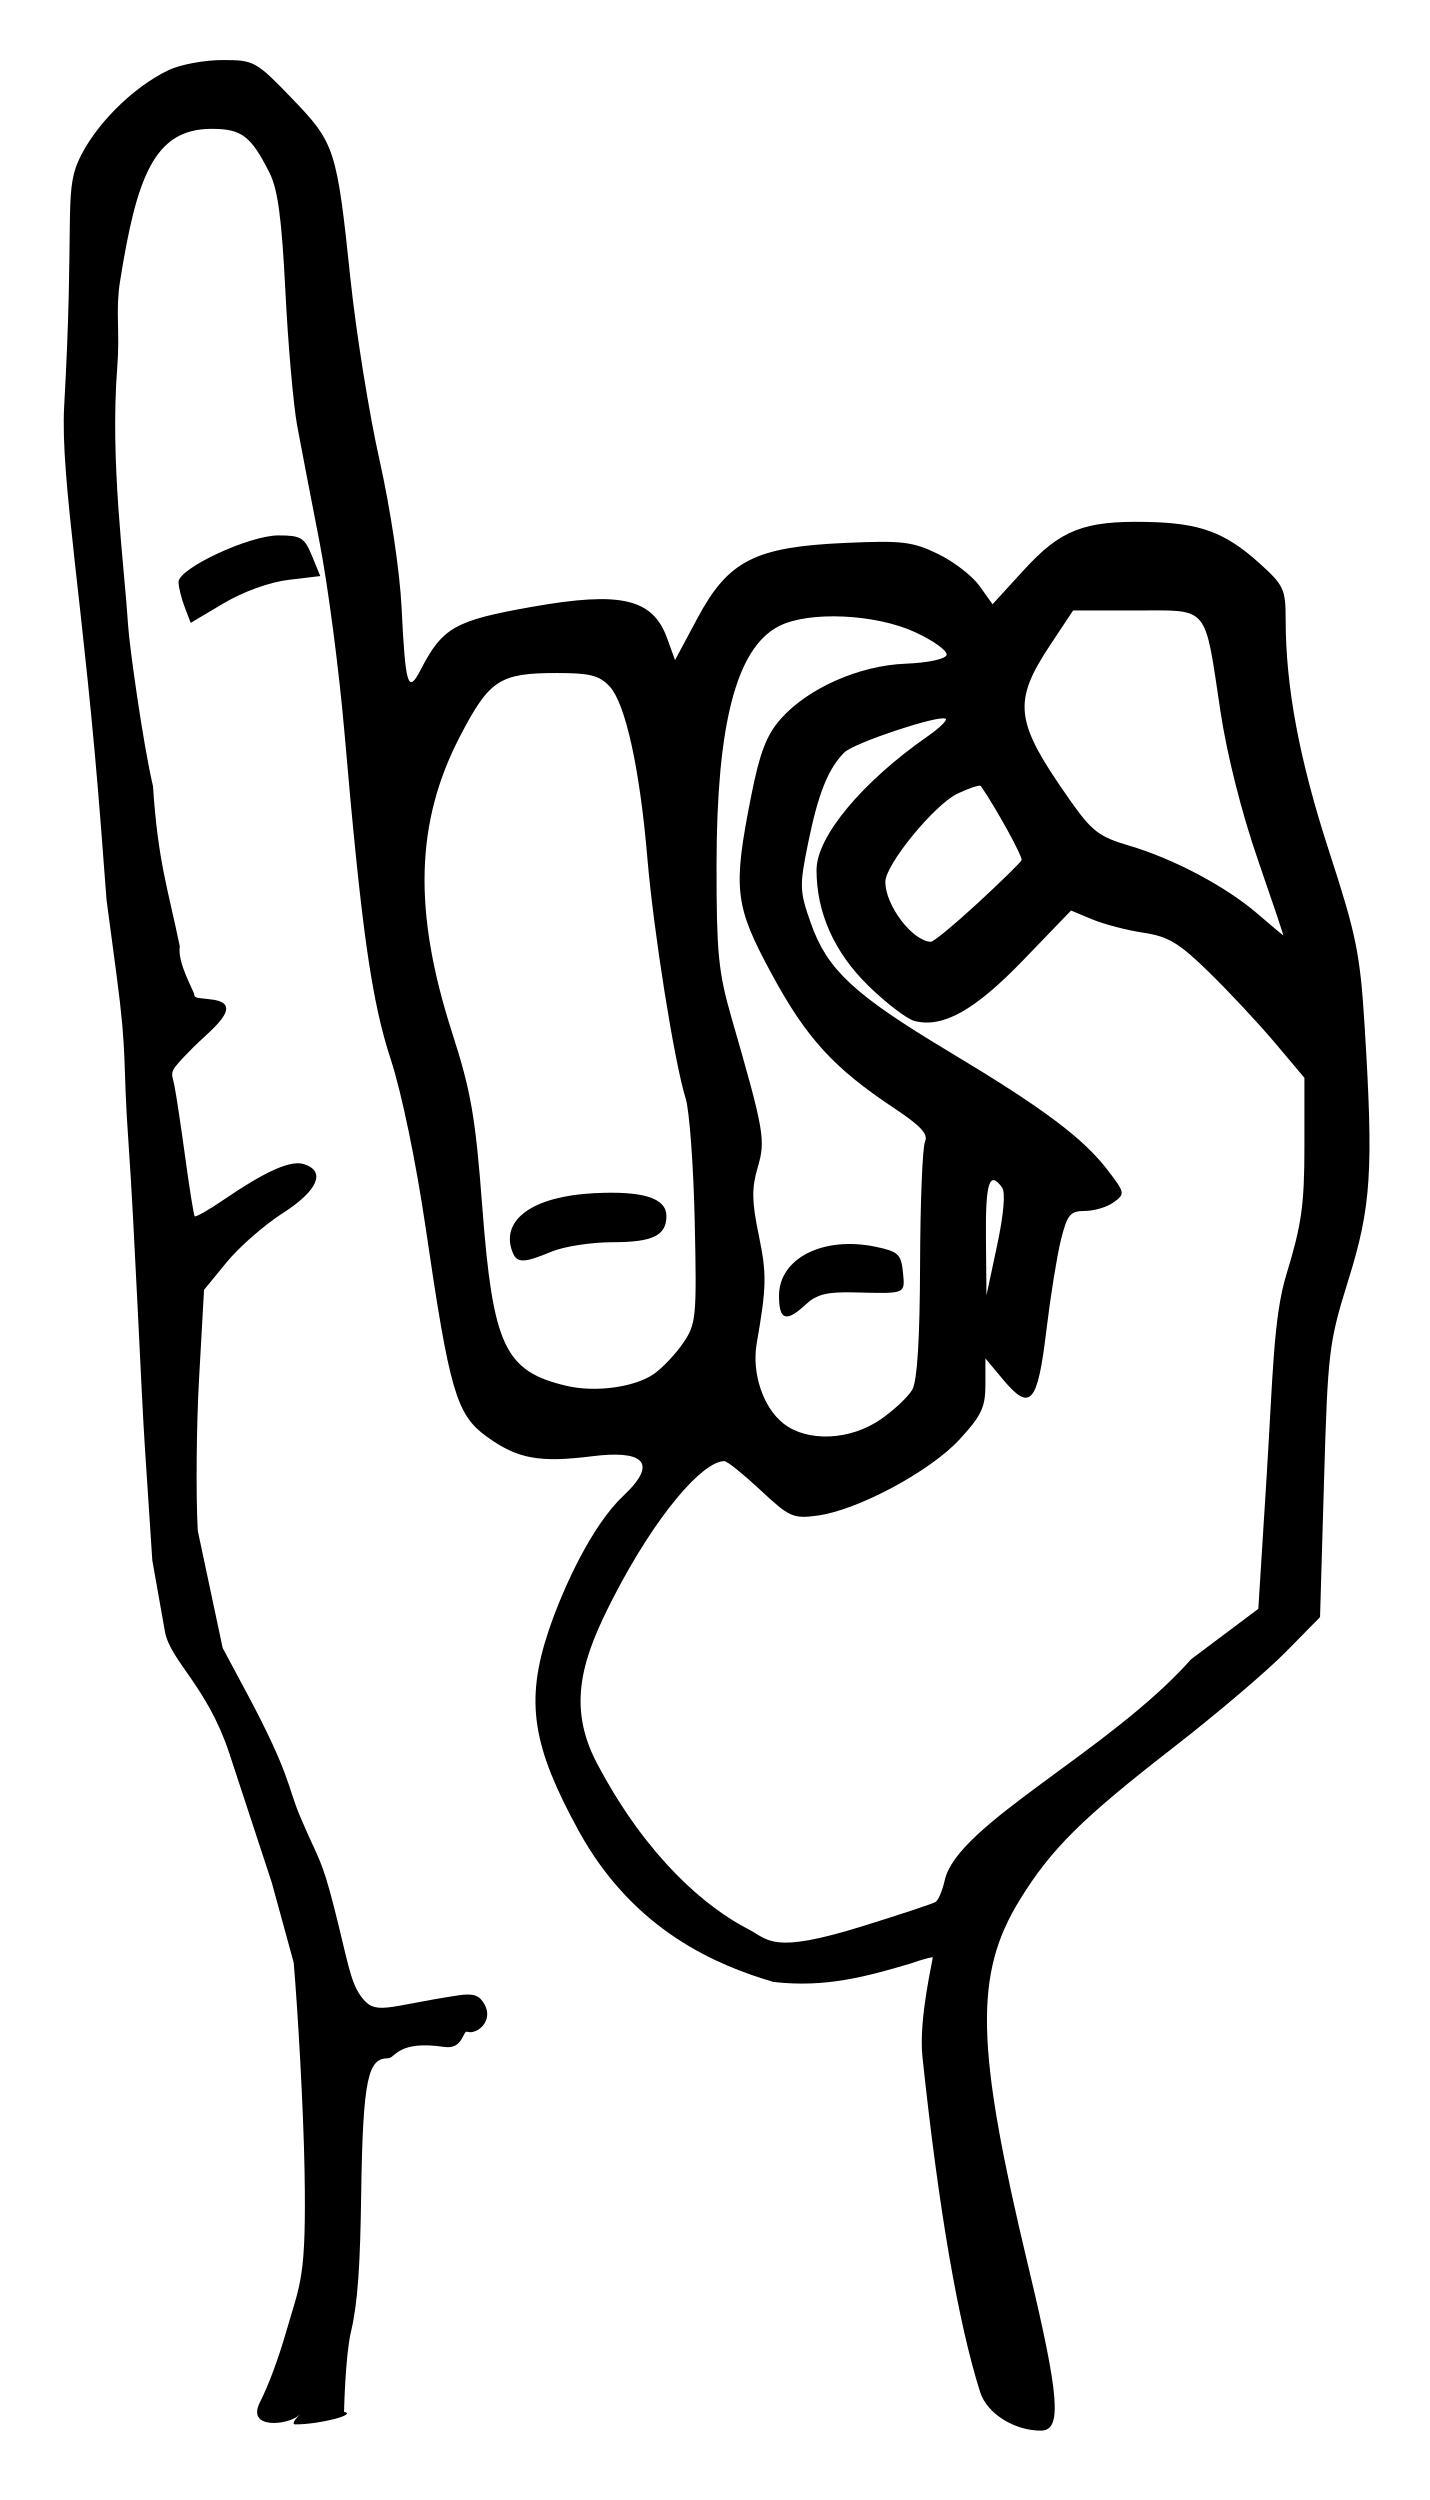
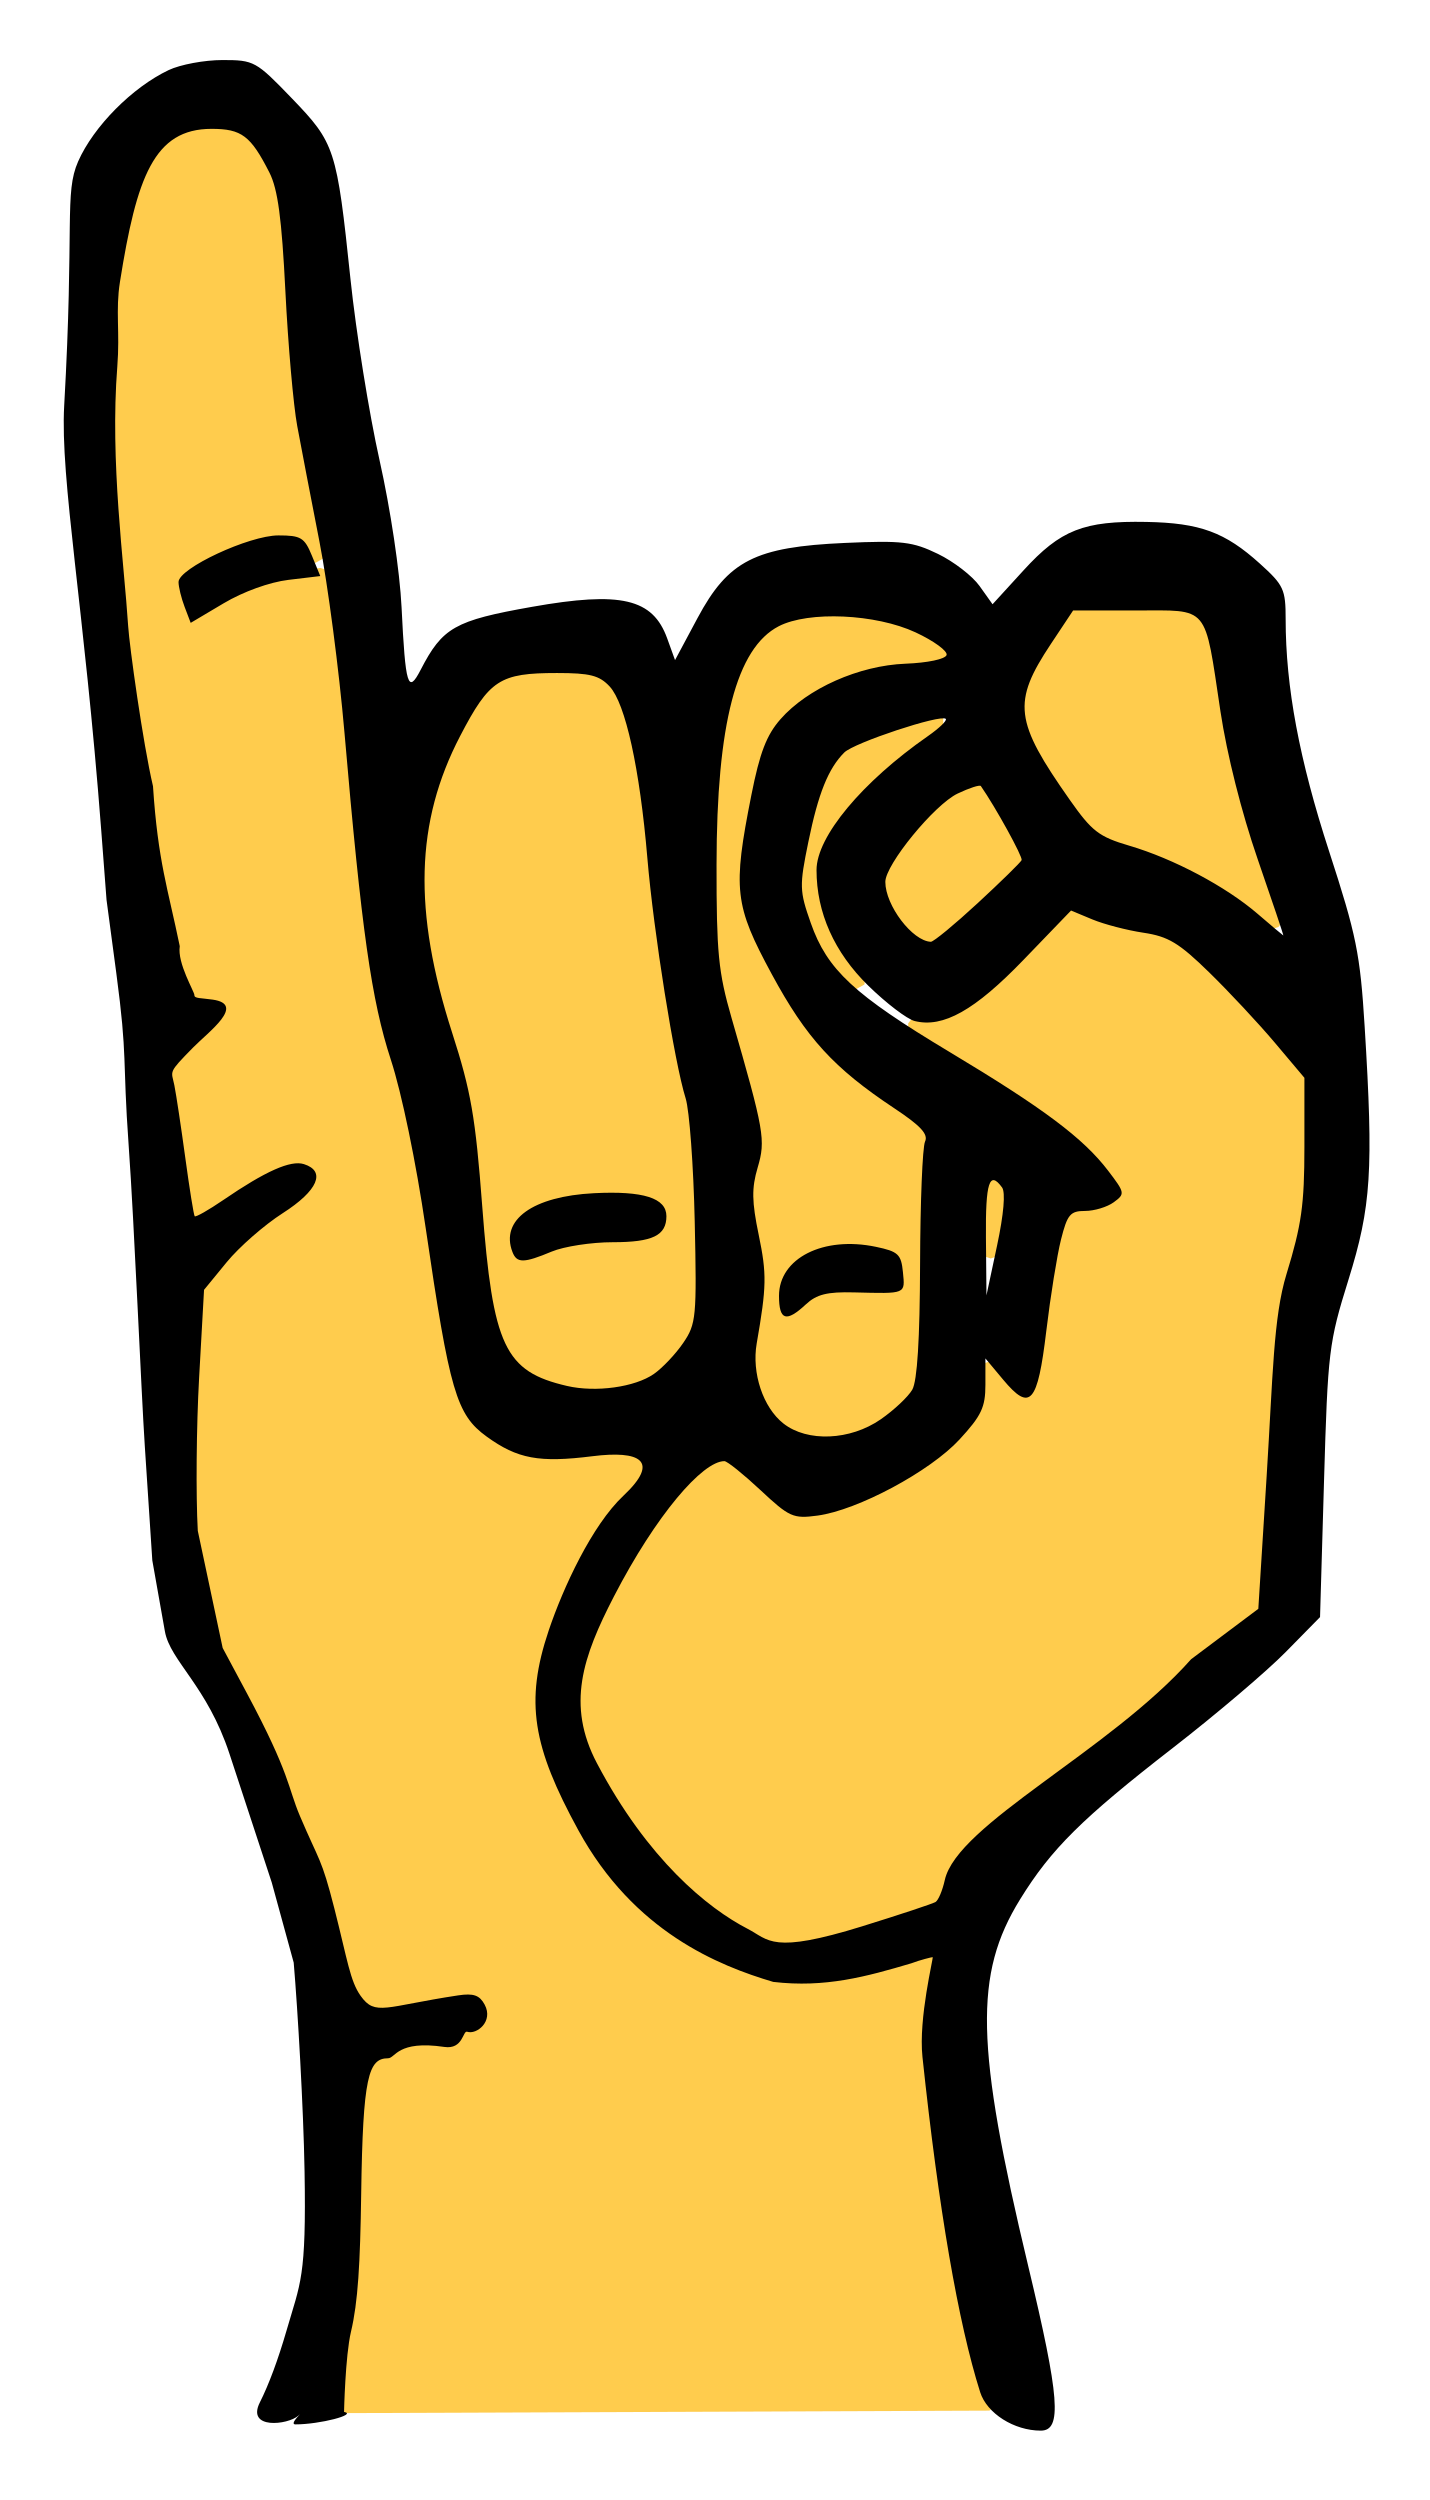
<svg xmlns="http://www.w3.org/2000/svg" id="svg2" version="1.1" width="285.687" height="499.612" viewBox="0 0 285.687 499.612">
  <defs id="defs6" />
+   <path id="skin" style="fill:#ffcc4d;fill-rule:evenodd;stroke:none" d="M198.75,234.75 197.00,235.25 196.25,236.00 195.50,240.50 195.50,249.75 196.50,251.00 198.00,251.50 199.50,251.00 200.50,249.75 201.75,242.75 201.75,237.00 200.25,235.25ZM233.00,186.00 221.00,183.25 214.75,180.75 212.75,181.25 199.50,194.75 193.75,199.50 188.75,202.25 182.50,203.25 181.50,204.50 181.50,206.00 182.75,207.50 200.50,218.25 212.50,226.75 219.00,233.00 222.50,238.00 220.50,239.75 213.75,241.00 211.50,243.50 208.75,256.25 207.00,270.75 205.25,277.25 204.75,277.75 203.75,277.25 199.50,272.50 198.00,272.00 196.50,272.50 195.50,273.75 195.50,278.00 194.75,281.00 192.50,284.50 188.25,289.00 182.75,293.00 175.75,297.00 169.00,300.00 165.50,301.00 159.00,301.50 155.50,299.25 146.25,291.00 143.75,290.50 141.75,291.25 139.50,292.75 134.50,297.75 129.50,304.25 122.75,315.25 117.00,327.25 114.75,335.25 114.50,341.75 116.00,348.75 120.00,356.75 127.75,368.25 136.25,377.50 144.75,384.25 152.25,388.50 154.50,389.25 160.00,389.25 163.00,388.75 173.00,386.00 187.25,381.25 188.75,379.75 190.50,374.50 192.25,371.50 197.50,366.00 226.50,344.00 231.25,340.00 239.50,331.75 251.50,323.00 252.75,321.50 256.00,267.50 257.50,257.75 260.50,247.50 261.75,239.25 262.00,215.00 255.75,207.25 247.25,198.00 238.25,189.25ZM195.25,155.50 190.00,157.50 187.00,159.75 180.25,167.00 177.50,170.75 175.50,174.75 175.50,178.00 177.50,182.75 180.75,186.75 183.00,188.50 185.00,189.25 187.50,188.75 198.50,179.25 205.25,172.25 204.75,169.25 201.00,162.25 197.75,157.00 196.75,156.00ZM186.25,142.25 174.75,145.75 168.50,148.50 166.25,150.75 164.25,153.75 161.50,161.00 158.75,174.50 159.00,180.00 160.75,185.50 163.25,190.75 166.25,194.75 169.00,197.50 170.50,198.00 172.75,196.75 173.00,194.75 168.50,188.50 166.25,183.75 164.50,176.25 164.75,171.50 166.75,167.00 172.75,159.25 179.75,152.75 188.50,146.00 188.50,143.50ZM106.75,133.00 103.00,133.50 98.00,135.75 95.00,138.75 93.25,141.25 88.25,151.00 85.50,158.75 83.75,167.50 83.75,184.25 85.50,194.75 91.00,213.25 93.00,222.25 94.25,232.25 95.75,252.00 96.75,259.25 98.50,266.50 101.25,271.75 105.50,275.50 113.25,278.25 116.00,278.75 120.50,278.75 125.50,278.00 129.75,276.50 131.75,275.25 136.75,270.25 139.50,265.75 140.25,261.75 140.25,244.50 139.25,224.75 138.50,219.25 135.50,206.75 133.00,191.25 128.75,154.25 125.75,141.50 123.75,137.25 120.50,134.25 117.50,133.25ZM131.75,242.75 131.25,244.75 129.00,246.25 125.25,246.75 118.75,246.75 113.50,247.50 105.75,250.25 104.25,250.25 103.25,248.50 103.25,246.50 104.75,243.75 107.25,242.00 112.50,240.25 118.50,239.50 127.25,239.75 130.00,240.50 131.25,241.50ZM171.00,121.75 162.00,121.75 158.25,122.50 153.25,124.75 149.50,128.50 146.25,134.50 144.00,142.25 142.50,152.25 141.75,163.25 141.75,185.50 142.25,192.75 143.25,198.50 149.25,219.50 150.75,227.00 150.75,229.75 149.00,237.00 149.25,242.75 151.25,253.00 151.25,258.50 149.50,269.00 149.75,275.25 151.00,279.25 153.00,282.75 156.75,286.25 162.75,288.25 168.25,288.00 173.25,286.50 176.50,284.75 180.25,281.75 183.50,278.25 184.00,277.00 185.00,266.75 185.25,238.25 186.25,226.25 182.75,222.50 170.50,213.75 164.00,207.25 159.50,201.00 155.25,193.75 151.50,186.25 149.25,178.75 149.25,171.50 152.25,154.75 154.50,148.00 157.00,144.25 162.75,139.50 170.50,135.75 176.25,134.25 186.75,133.25 189.00,132.50 190.00,131.25 189.75,129.25 186.00,126.25 178.00,123.00ZM178.50,252.00 179.00,254.00 178.75,256.75 164.75,257.00 161.50,258.25 158.00,261.25 157.25,261.25 157.00,257.75 158.25,254.50 159.75,252.75 163.25,250.75 168.00,249.75 171.00,249.75 177.00,250.75ZM213.50,121.00 206.25,131.50 204.25,135.50 203.25,139.25 203.25,143.00 204.00,146.25 208.50,154.75 215.50,164.50 219.50,168.00 235.00,173.75 243.25,178.25 252.50,185.25 254.00,185.75 255.50,185.25 256.50,184.00 256.50,182.25 249.00,159.75 245.75,145.75 243.00,127.75 241.75,124.25 239.00,121.50 235.50,120.50 215.00,120.50ZM36.25,25.25 33.50,26.75 30.00,30.25 27.00,35.75 25.25,41.25 22.25,57.00 22.25,70.50 21.50,80.50 21.75,96.00 24.25,127.50 26.25,142.25 29.25,157.50 29.50,163.25 30.75,172.50 34.50,189.00 34.50,191.75 37.25,199.00 38.25,200.25 43.00,201.00 43.75,201.50 42.75,203.25 33.50,212.50 33.00,213.50 33.00,216.00 34.00,220.00 36.75,240.50 37.25,242.25 38.25,243.25 39.75,243.75 41.50,243.25 52.25,236.25 57.00,234.00 60.75,233.75 61.75,235.00 61.00,236.75 58.25,239.50 49.50,245.75 44.00,251.25 39.25,257.25 37.75,289.50 38.00,306.25 43.00,329.50 53.75,350.25 57.75,361.75 63.00,373.25 65.50,381.75 68.25,393.75 70.25,398.75 72.50,401.25 75.75,402.50 92.00,399.75 94.50,399.75 95.75,401.50 95.50,403.50 94.50,404.50 92.00,405.00 90.25,407.50 82.75,407.25 80.00,408.00 77.50,409.75 75.00,410.25 73.25,412.00 72.50,413.50 71.50,418.00 71.00,423.75 70.25,454.75 69.50,461.50 68.00,468.75 67.25,481.25 68.75,482.25 197.75,481.75 198.50,481.00 198.50,479.75 197.00,477.25 195.75,473.00 191.25,452.50 186.50,419.50 185.50,410.50 185.50,404.50 187.50,393.00 187.25,391.00 185.00,389.75 174.50,393.00 164.00,394.75 155.75,394.75 150.25,393.25 142.00,389.75 131.50,383.00 124.50,376.25 120.75,371.50 117.25,366.00 110.75,352.50 109.00,346.50 108.25,341.50 108.50,335.50 110.00,328.75 113.25,319.75 117.50,310.75 123.00,302.25 128.50,296.50 129.75,294.00 129.75,292.25 127.75,290.00 125.50,289.25 107.25,290.00 103.25,289.00 97.00,285.25 94.50,282.50 92.50,278.25 89.50,265.50 85.75,240.25 82.75,224.00 80.50,214.50 77.75,206.00 75.25,194.00 72.50,172.50 69.50,138.25 66.50,115.25 65.50,114.00 64.00,113.50 54.00,115.00 47.75,117.25 39.00,122.25 37.25,118.00 37.00,116.25 38.75,114.50 45.75,110.75 49.75,109.25 54.00,108.25 58.25,108.25 59.75,109.00 61.50,112.00 63.00,112.50 65.25,111.25 65.50,109.00 60.25,82.50 58.75,66.50 57.75,47.00 56.00,35.75 52.75,29.50 48.75,25.50 44.50,24.25 40.25,24.25Z" />
  <path style="fill:#000000" d="m 51.936,480.097 c 1.799,-3.57 3.653,-8.576 5.318,-14.32 2.803,-9.673 3.978,-10.514 3.61,-31.875 -0.219,-12.686 -1.356,-32.127 -2.169,-41.683 l -4.386,-16.004 -8.443,-25.704 C 41.387,336.878 34.002,331.936 32.95,326.003 l -2.512,-14.163 -1.5,-22.842 c -0.712,-10.834 -2.106,-44.418 -3.22,-59.988 -1.284,-17.935 -0.173,-17.27 -2.476,-34.54 L 21.29,179.837 20.229,165.916 C 16.842,121.498 11.999,95.708 12.829,81.059 14.875,44.972 12.819,38.613 15.616,32.265 18.699,25.267 26.442,17.452 33.712,14.003 36.033,12.901 40.862,12 44.443,12 c 6.334,0 6.711,0.208 13.86,7.628 8.653,8.981 9.001,10.055 11.735,36.122 1.117,10.656 3.735,26.969 5.818,36.25 2.172,9.679 4.046,22.205 4.396,29.375 0.767,15.731 1.276,17.403 3.806,12.5 4.379,-8.486 6.814,-9.865 22.247,-12.6 17.791,-3.153 24.144,-1.672 27.026,6.296 l 1.571,4.345 4.492,-8.396 c 6.15,-11.495 11.495,-14.218 29.477,-15.018 11.417,-0.508 13.501,-0.262 18.576,2.195 3.143,1.522 6.884,4.408 8.312,6.414 l 2.597,3.647 6.215,-6.8 c 7.381,-8.076 11.994,-9.893 24.513,-9.655 10.742,0.204 15.722,2.035 22.708,8.345 4.754,4.295 5.138,5.124 5.138,11.092 0,13.522 2.721,28.062 8.681,46.384 5.465,16.8 6.204,20.44 7.106,35 1.785,28.809 1.326,35.987 -3.235,50.625 -3.923,12.591 -4.122,14.229 -4.884,40.272 l -0.794,27.147 -6.875,6.994 c -3.781,3.847 -13.898,12.443 -22.482,19.103 -18.224,14.14 -24.362,20.222 -30.592,30.316 -9.228,14.95 -8.91,29.271 1.626,73.271 6.29,26.271 6.797,32.898 2.516,32.898 -5.343,0 -10.775,-3.448 -12.119,-7.692 -4.387,-13.849 -8.305,-36.618 -11.53,-66.996 -0.821,-7.734 2.252,-19.937 2.042,-19.937 -0.21,0 -2.496,0.556 -4.282,1.235 -8.938,2.651 -17.215,4.937 -27.585,3.712 -10.881,-3.231 -27.843,-9.986 -38.953,-30.323 -9.109,-16.674 -10.719,-25.64 -5.913,-39.908 2.88,-8.55 8.646,-21.018 14.915,-26.912 7.475,-7.027 3.297,-9.102 -6.161,-7.913 -10.664,1.342 -14.993,0.539 -21.151,-3.922 -6.055,-4.386 -7.402,-8.996 -12.198,-41.742 -1.92,-13.108 -4.779,-26.914 -6.949,-33.556 -3.88,-11.872 -5.859,-25.828 -9.277,-65.423 -1.068,-12.375 -3.316,-29.531 -4.995,-38.125 -1.679,-8.594 -3.678,-19 -4.444,-23.125 C 58.632,81 57.569,68.906 57.036,58.25 56.305,43.637 55.522,37.8 53.848,34.5 c -3.742,-7.377 -5.56,-8.75 -11.583,-8.75 -11.48,0 -14.961,9.616 -18.291,30.571 -0.913,5.748 0.015,9.971 -0.532,16.939 -1.494,19.02 1.378,39.4 2.171,51.878 0.249,3.922 2.946,23.383 4.962,31.977 0.985,15.056 2.992,20.507 5.348,31.973 -0.523,3.438 2.95,9.1 2.926,9.788 -0.024,0.688 1.265,0.551 3.663,0.895 6.688,0.959 -0.823,6.417 -3.917,9.565 -5.129,5.22 -4.348,4.565 -3.751,7.55 0.368,1.839 1.354,8.382 2.192,14.541 0.838,6.159 1.679,11.393 1.871,11.632 0.191,0.238 2.778,-1.23 5.748,-3.262 8.427,-5.765 13.437,-7.993 16.088,-7.151 4.463,1.416 2.78,5.309 -4.235,9.797 -3.67,2.348 -8.711,6.756 -11.202,9.796 l -4.53,5.528 -0.986,17.601 c -0.542,9.681 -0.66,23.43 -0.263,30.555 l 4.971,23.411 4.878,9.118 c 8.674,16.214 8.12,18.717 10.558,24.457 3.898,9.179 4.276,8.241 6.888,18.498 2.63,10.327 3.132,14.482 5.254,17.462 2.923,4.105 4.862,2.107 19.474,-0.101 3.081,-0.466 4.296,-0.041 5.312,1.858 1.796,3.355 -1.607,6.046 -3.513,5.407 -0.859,-0.288 -0.794,3.592 -4.545,3.037 -9.425,-1.394 -9.765,2.259 -11.266,2.266 -3.901,0.018 -5.021,3.586 -5.356,27.072 -0.201,14.076 -0.64,21.662 -2.043,27.585 -1.14,4.812 -1.384,16.013 -1.384,16.013 2.741,0.524 -4.835,2.496 -9.727,2.496 -1.39,0 1.926,-2.937 0.58,-1.734 -2.066,1.846 -10.434,2.809 -7.673,-2.669 z M 172.379,384.938 c 7.466,-2.316 14.032,-4.493 14.591,-4.839 0.559,-0.346 1.385,-2.308 1.836,-4.36 2.449,-11.151 32.961,-25.807 49.234,-44.153 l 13.429,-10.072 1.668,-26.591 c 1.254,-19.988 1.329,-31.703 3.952,-40.265 3.027,-9.879 3.59,-13.876 3.59,-25.49 l 0,-13.774 -5.906,-7.01 c -3.248,-3.855 -9.152,-10.18 -13.119,-14.054 -6.044,-5.903 -8.176,-7.188 -13.156,-7.931 -3.269,-0.488 -7.859,-1.685 -10.2,-2.66 l -4.256,-1.773 -9.494,9.85 c -9.73,10.095 -16.07,13.658 -21.761,12.23 -1.518,-0.381 -5.697,-3.569 -9.287,-7.085 -6.77,-6.629 -10.321,-14.574 -10.321,-23.092 0,-6.662 9.085,-17.584 22.259,-26.761 2.274,-1.584 3.88,-3.134 3.57,-3.445 -0.978,-0.978 -18.334,4.77 -20.28,6.717 -3.2,3.2 -5.199,8.174 -7.183,17.87 -1.808,8.835 -1.781,9.767 0.478,16.192 3.295,9.376 8.592,14.3 27.732,25.784 18.792,11.274 26.727,17.216 31.701,23.738 3.371,4.419 3.408,4.627 1.115,6.303 -1.304,0.953 -3.884,1.733 -5.733,1.733 -2.95,0 -3.539,0.701 -4.801,5.714 -0.791,3.142 -2.115,11.367 -2.941,18.277 -1.738,14.535 -3.218,16.199 -8.634,9.712 l -3.533,-4.232 0,5.293 c 0,4.468 -0.807,6.169 -5.177,10.909 -5.878,6.376 -20.352,14.134 -28.382,15.211 -4.863,0.652 -5.609,0.319 -11.394,-5.092 -3.405,-3.185 -6.649,-5.79 -7.209,-5.79 -4.371,0 -13.663,10.762 -22.074,27.032 -6.252,12.094 -9.536,21.683 -3.4,33.336 10.147,19.267 22.158,28.985 30.112,33.092 4.324,2.233 4.728,5.137 22.973,-0.522 z m 3.62,-101.285 c 2.656,-1.841 5.499,-4.513 6.317,-5.938 0.991,-1.726 1.511,-10.097 1.557,-25.091 0.038,-12.375 0.483,-23.389 0.99,-24.476 0.69,-1.48 -0.853,-3.153 -6.156,-6.674 -12.092,-8.029 -17.566,-14.02 -24.468,-26.781 -7.477,-13.824 -7.83,-16.93 -4.076,-35.832 1.678,-8.45 3.026,-11.961 5.811,-15.132 5.408,-6.159 15.698,-10.728 24.977,-11.091 4.433,-0.173 7.944,-0.912 8.216,-1.729 0.261,-0.784 -2.526,-2.823 -6.194,-4.531 -7.968,-3.709 -21.381,-4.312 -27.344,-1.228 -8.459,4.374 -12.406,19.503 -12.432,47.647 -0.016,17.638 0.361,21.486 2.998,30.625 6.548,22.688 6.846,24.398 5.219,29.911 -1.217,4.12 -1.175,6.773 0.212,13.461 1.626,7.838 1.58,10.28 -0.401,21.678 -1.028,5.917 1.269,12.807 5.337,16.007 4.785,3.764 13.336,3.4 19.436,-0.827 z m -20.32,-24.688 c 0,-7.522 8.859,-11.999 19.375,-9.792 4.451,0.934 5.043,1.49 5.392,5.063 0.432,4.426 0.71,4.311 -9.767,4.042 -5.376,-0.138 -7.477,0.385 -9.635,2.398 -3.926,3.661 -5.365,3.203 -5.365,-1.71 z m -25,15.61 c 1.719,-1.199 4.357,-3.99 5.863,-6.202 2.591,-3.807 2.714,-5.106 2.295,-24.26 -0.244,-11.131 -1.06,-22.207 -1.814,-24.613 -2.249,-7.178 -6.4,-33.236 -7.653,-48.045 -1.509,-17.839 -4.375,-30.876 -7.533,-34.266 -2.061,-2.213 -3.927,-2.689 -10.523,-2.689 -11.454,0 -13.498,1.33 -19.36,12.597 -8.944,17.192 -9.424,34.967 -1.6,59.278 3.779,11.743 4.658,16.808 6.018,34.698 2.131,28.023 4.491,33.019 16.957,35.905 5.73,1.326 13.558,0.243 17.349,-2.402 z m -28.27,-24.377 c -2.464,-6.421 4.065,-11.125 16.3,-11.743 9.856,-0.498 14.47,0.966 14.47,4.589 0,3.868 -2.755,5.206 -10.722,5.206 -4.247,0 -9.742,0.844 -12.21,1.875 -5.592,2.336 -6.964,2.349 -7.838,0.073 z m 97.851,-12.886 c -2.531,-3.478 -3.326,-1.013 -3.226,10 l 0.105,11.562 2.129,-10 c 1.323,-6.216 1.699,-10.591 0.992,-11.562 z m -4.862,-56.832 c 4.623,-4.273 8.569,-8.137 8.768,-8.587 0.275,-0.62 -5.19,-10.552 -8.146,-14.805 -0.205,-0.295 -2.295,0.38 -4.645,1.501 -4.639,2.212 -14.446,14.194 -14.446,17.649 0,4.708 5.408,11.829 9.094,11.974 0.533,0.021 4.752,-3.458 9.375,-7.732 z m 55.938,-8.793 C 248.122,162.39 245.202,150.797 243.902,142.173 240.655,120.628 241.806,122 226.973,122 l -12.518,0 -4.435,6.679 c -7.755,11.681 -7.301,15.425 3.784,31.191 4.409,6.27 5.813,7.351 11.875,9.136 8.844,2.604 19.29,8.147 25.625,13.598 2.75,2.366 5.073,4.323 5.163,4.349 0.09,0.026 -2.219,-6.844 -5.131,-15.266 z M 36.894,121.282 c -0.668,-1.757 -1.215,-3.994 -1.215,-4.97 0,-2.73 14.109,-9.312 19.961,-9.312 4.502,0 5.208,0.428 6.698,4.062 l 1.666,4.062 -6.35,0.759 c -3.771,0.451 -9.03,2.35 -12.948,4.676 l -6.598,3.917 z" id="path4064" />
</svg>
